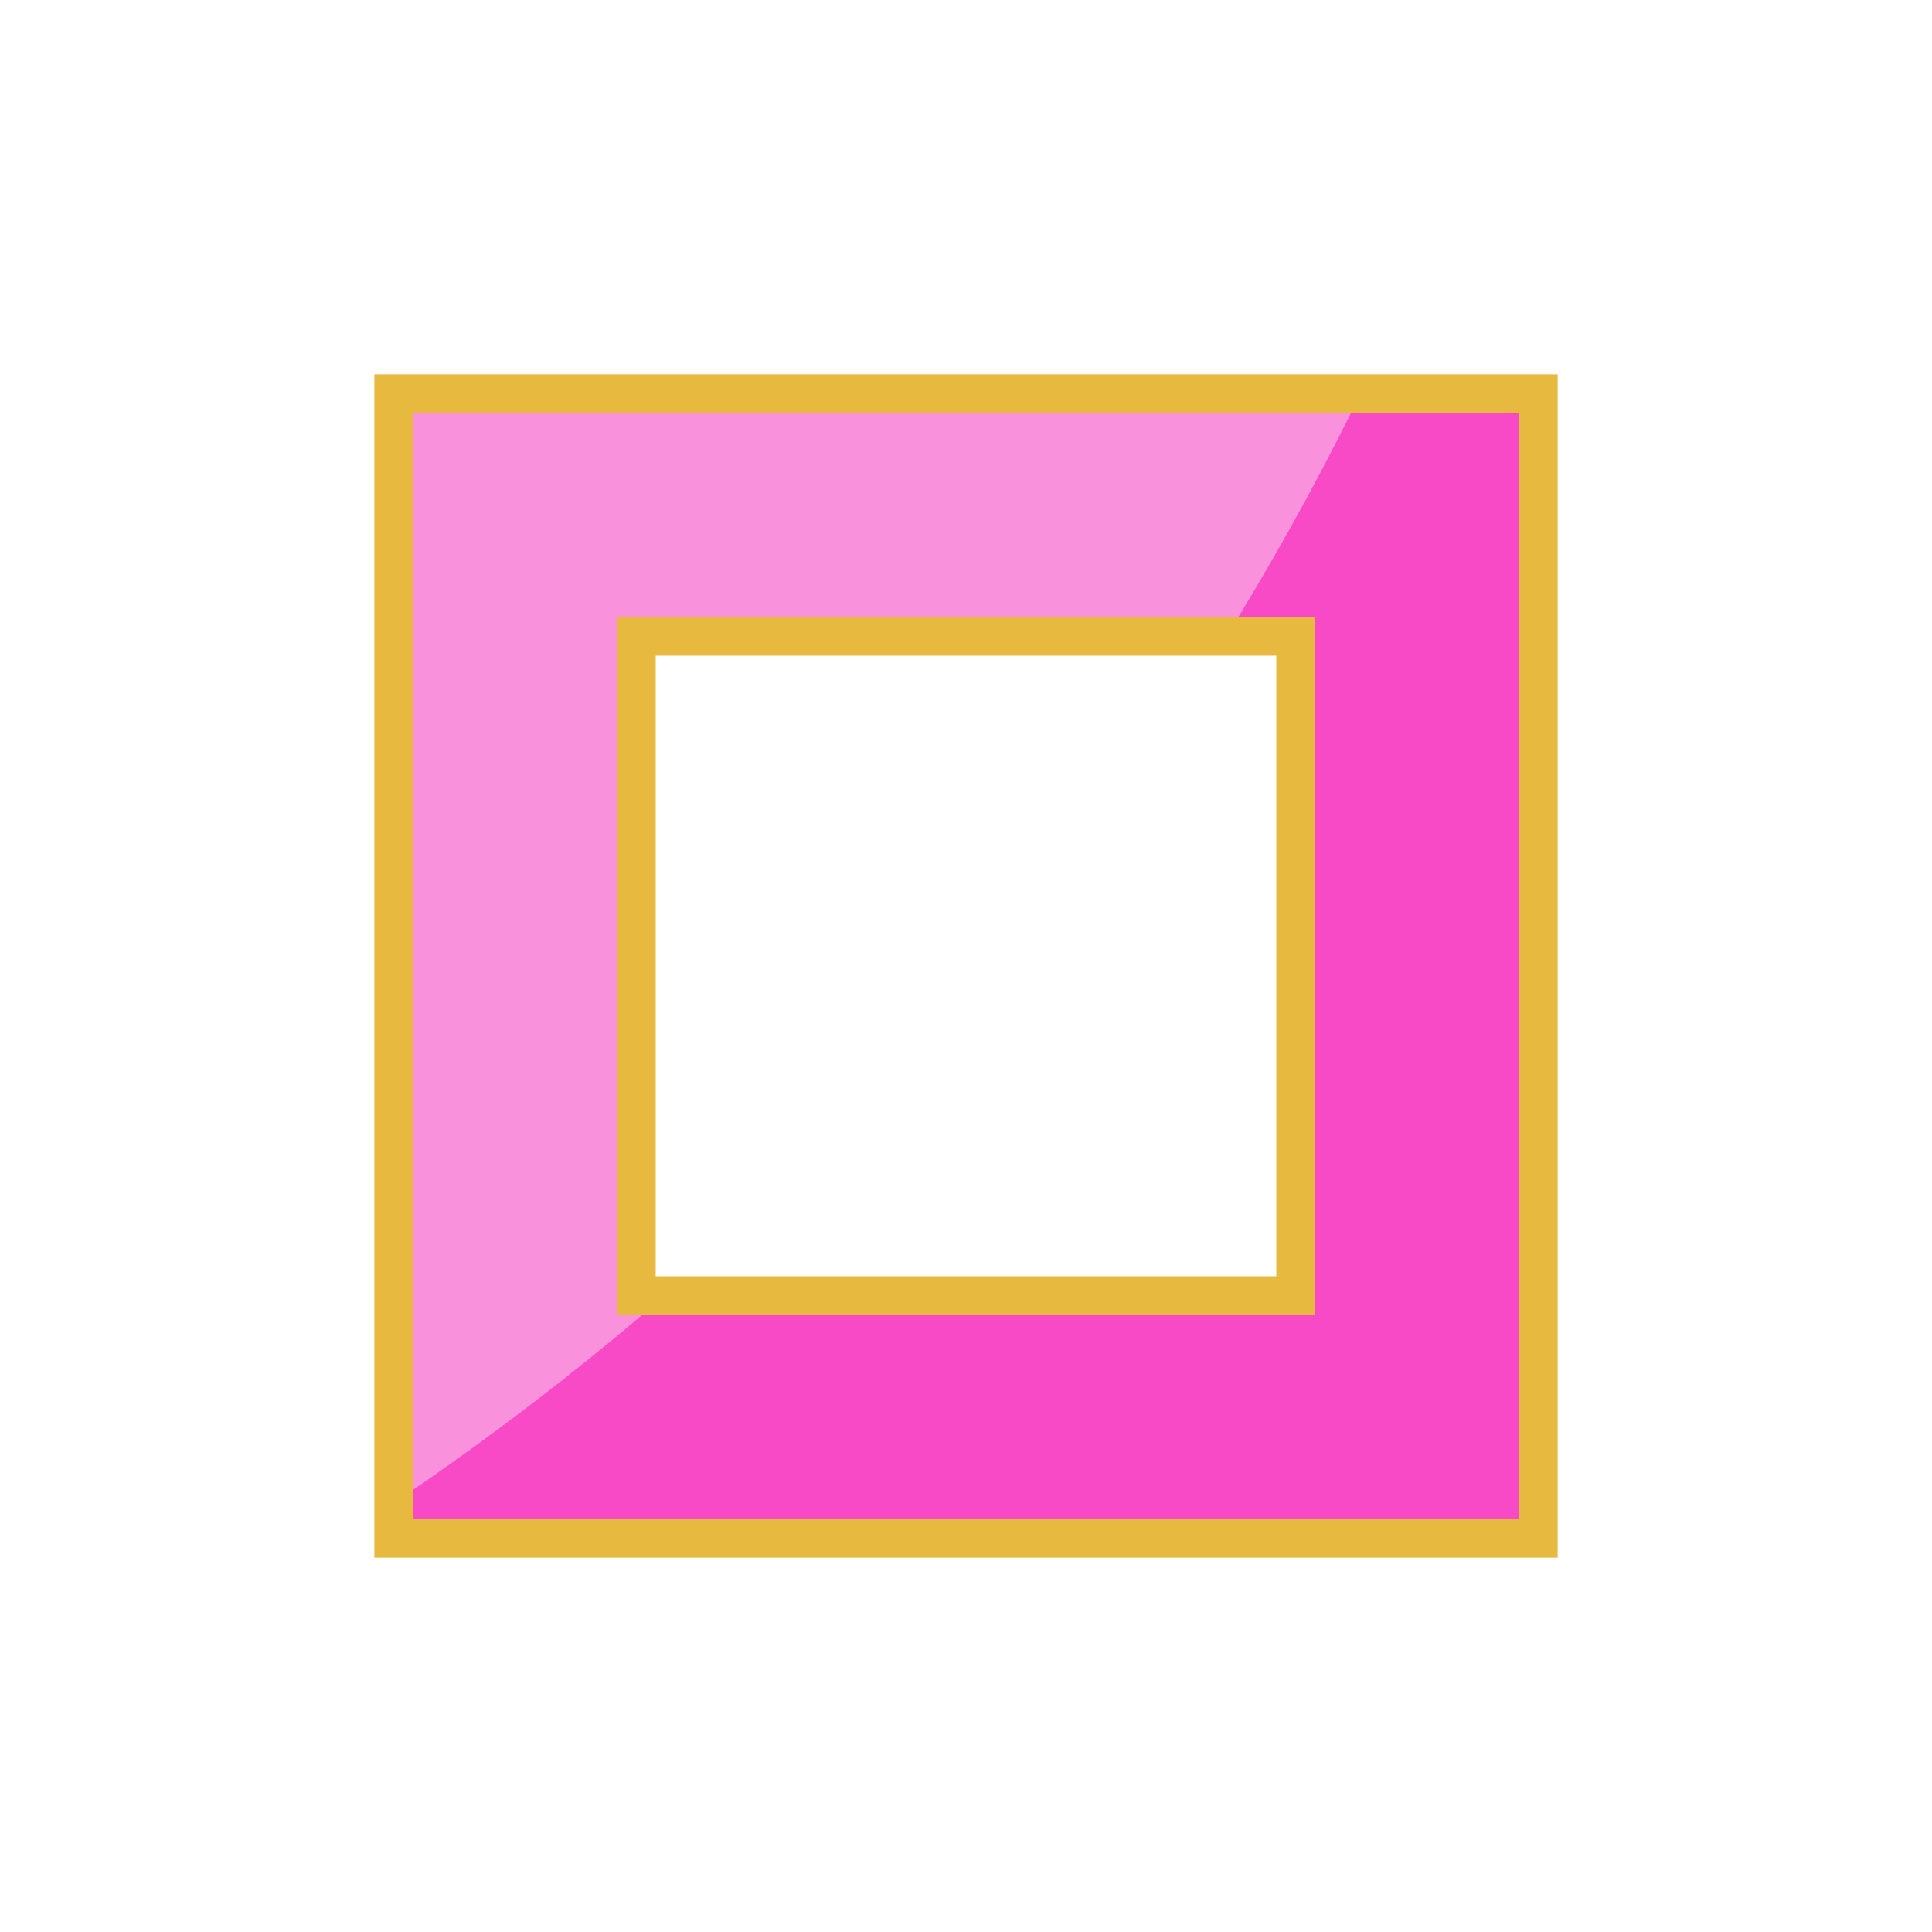
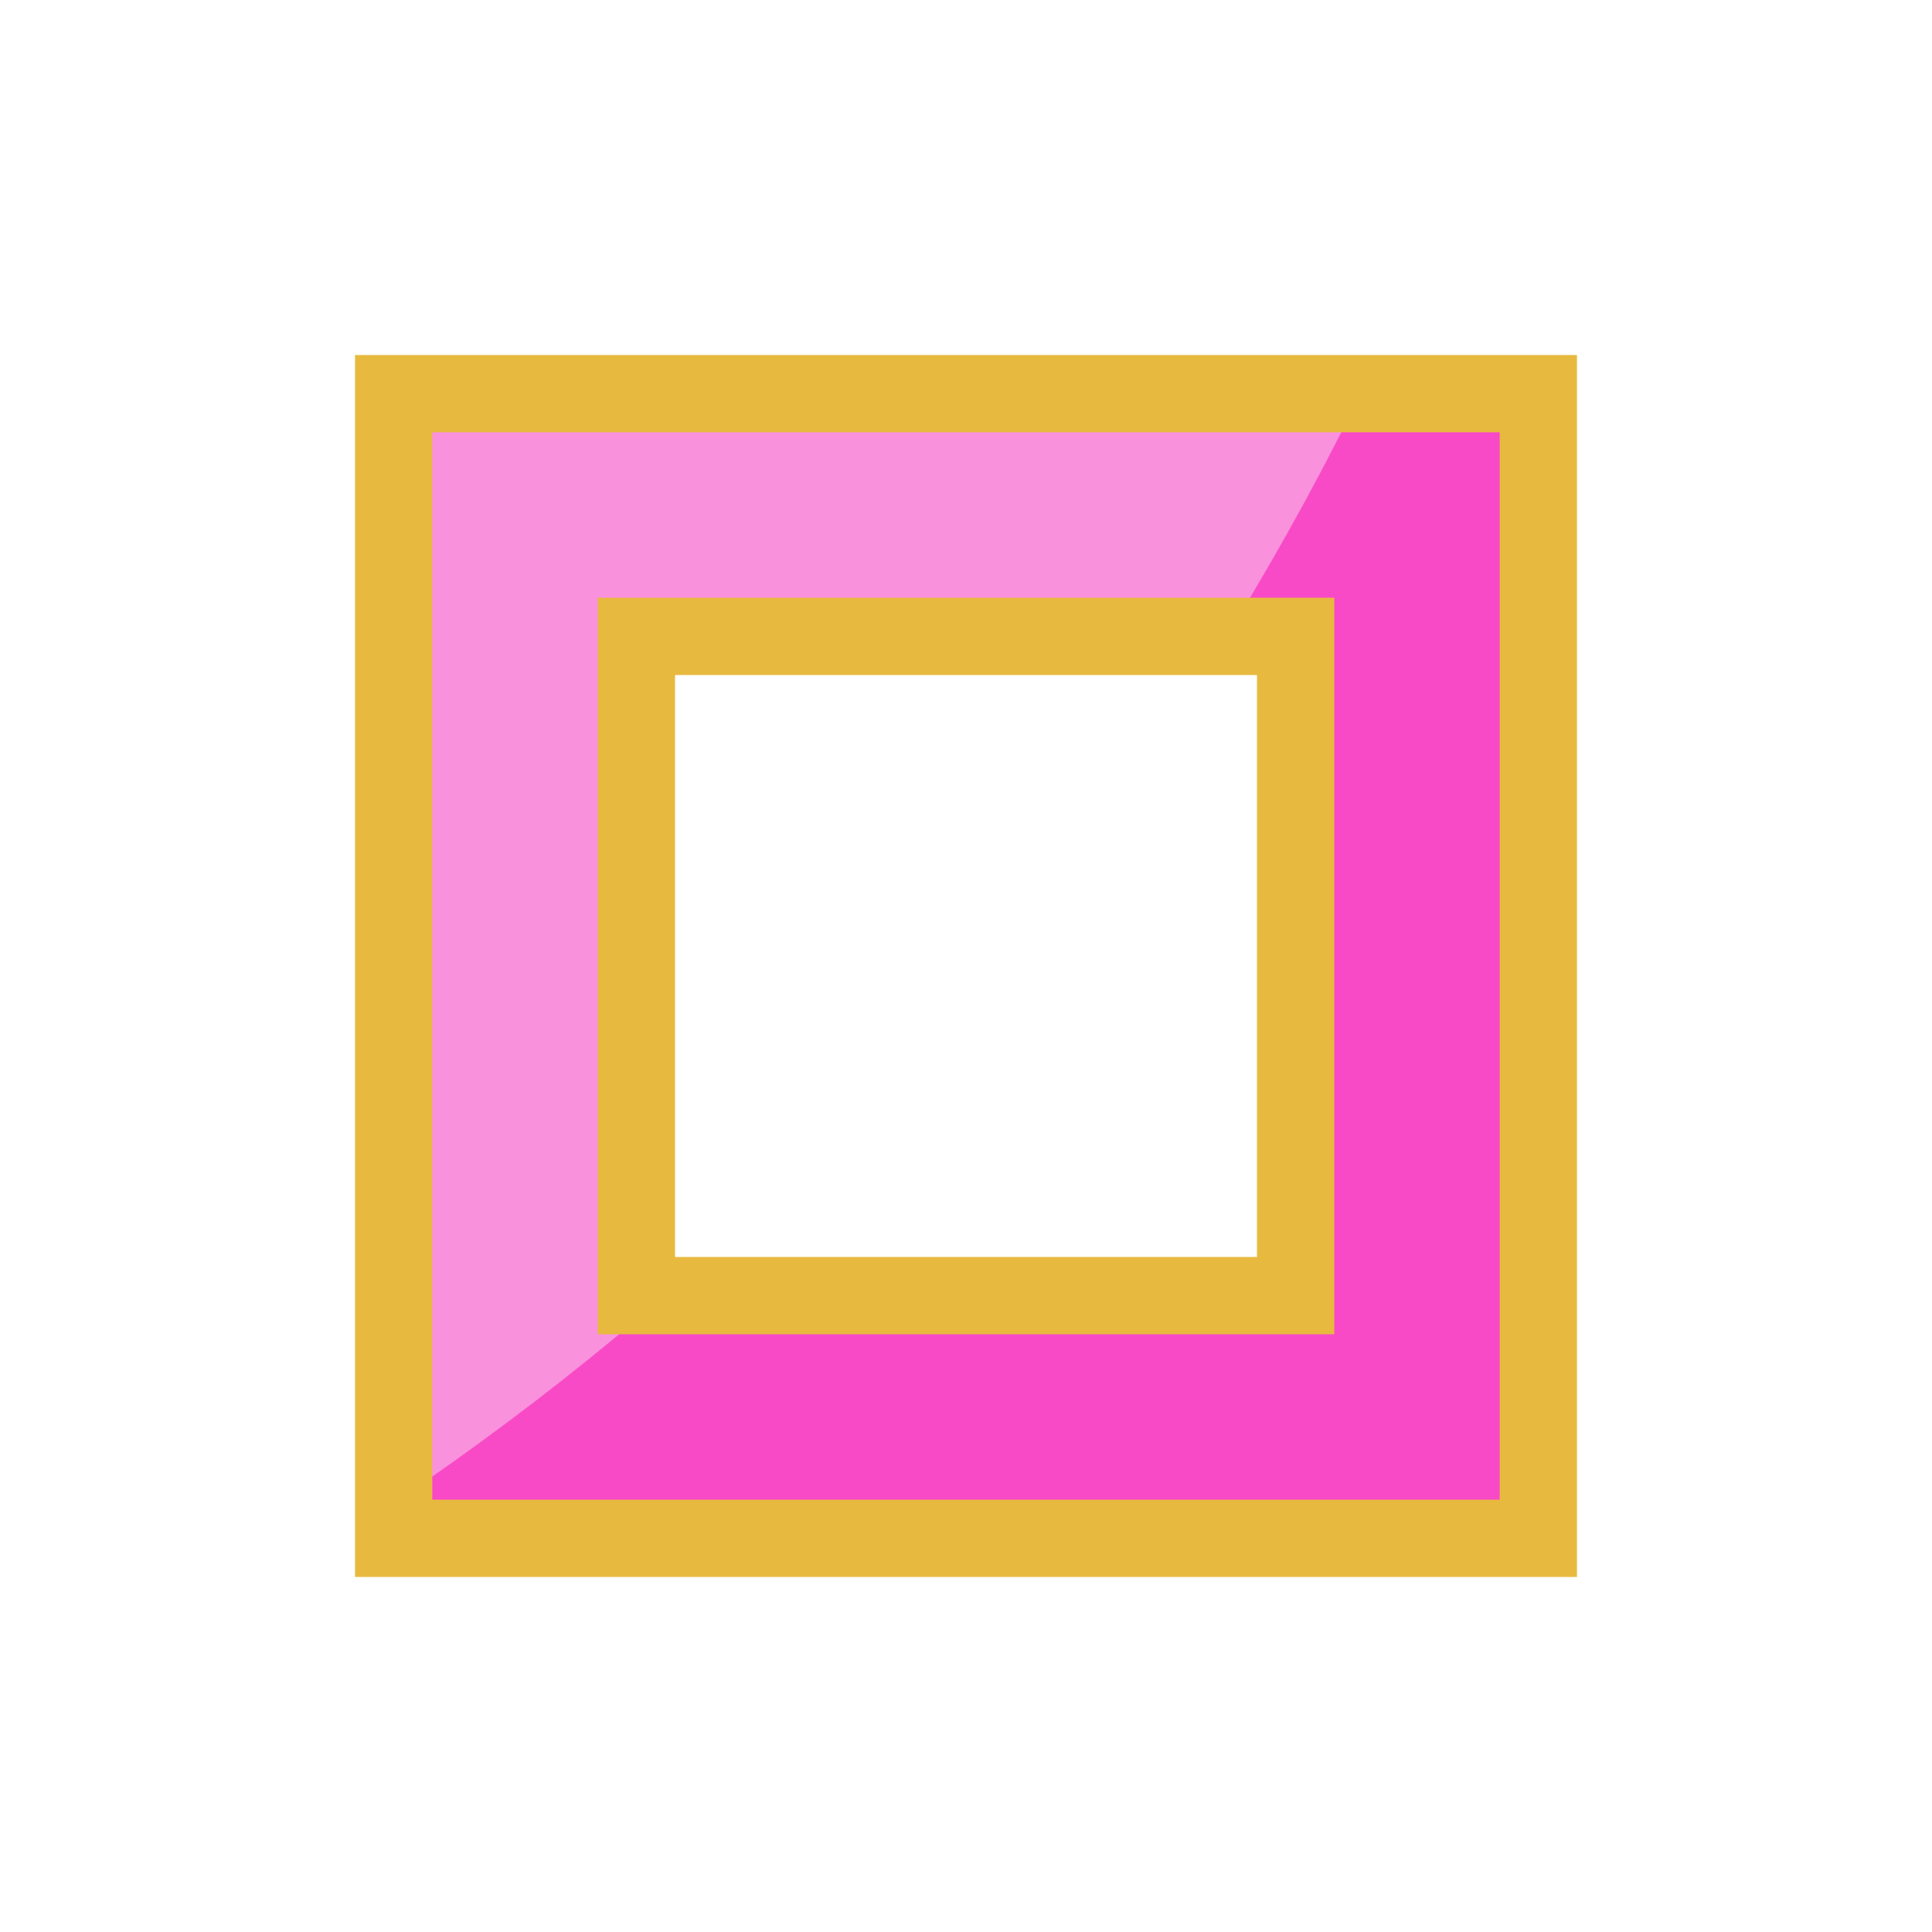
<svg xmlns="http://www.w3.org/2000/svg" version="1.1" id="svg815" width="100" height="100" viewBox="0 0 100 100">
  <defs id="defs819">
    <clipPath clipPathUnits="userSpaceOnUse" id="clipPath4597">
      <path d="m 143.899,191.062 -1.052,2.656 h 2.155 z m -4.443,6.047 h 2.005 l 0.768,-1.871 h 3.144 l 0.664,1.871 h 2.33 l -3.709,-8.446 h -1.512 z" style="fill:#87d639;fill-opacity:1;fill-rule:evenodd;stroke:#000000;stroke-width:0.265;stroke-linecap:butt;stroke-linejoin:miter;stroke-miterlimit:4;stroke-dasharray:none;stroke-opacity:1" id="path4599" />
    </clipPath>
    <clipPath clipPathUnits="userSpaceOnUse" id="clipPath888">
      <text id="text892" y="197.225" x="140.472" style="font-style:normal;font-weight:normal;font-size:12.155px;line-height:1.25;font-family:sans-serif;letter-spacing:0px;word-spacing:0px;fill:#e02828;fill-opacity:1;stroke:#000000;stroke-width:0.304;stroke-opacity:1" xml:space="preserve">
        <tspan style="font-style:normal;font-variant:normal;font-weight:bold;font-stretch:condensed;font-family:'Helvetica Neue';-inkscape-font-specification:'Helvetica Neue Bold Condensed';fill:#e02828;fill-opacity:1;stroke:#000000;stroke-width:0.304;stroke-opacity:1" y="197.225" x="140.472" id="tspan890">B</tspan>
      </text>
    </clipPath>
    <clipPath clipPathUnits="userSpaceOnUse" id="clipPathShadow">
      <path style="opacity:1;vector-effect:none;fill:#055904;fill-opacity:1;fill-rule:evenodd;stroke:none;stroke-width:1.956;stroke-linecap:butt;stroke-linejoin:miter;stroke-miterlimit:4;stroke-dasharray:none;stroke-dashoffset:0;stroke-opacity:1" d="M 20.375 20.375 L 20.375 79.625 L 79.625 79.625 L 79.625 20.375 L 20.375 20.375 z M 32.939 32.939 L 67.061 32.939 L 67.061 67.061 L 32.939 67.061 L 32.939 32.939 z " id="rect897" />
    </clipPath>
  </defs>
  <g id="g832">
    <path style="fill:#f84ac7;fill-opacity:1;fill-rule:evenodd;stroke:none;stroke-width:2.0;stroke-linecap:butt;stroke-linejoin:miter;stroke-miterlimit:4;stroke-dasharray:none;stroke-opacity:1" d="M 20.375 20.375 L 20.375 79.625 L 79.625 79.625 L 79.625 20.375 L 20.375 20.375 z M 32.939 32.939 L 67.061 32.939 L 67.061 67.061 L 32.939 67.061 L 32.939 32.939 z " id="rect897" />
    <circle style="fill:#fa91dc;fill-opacity:1;fill-rule:evenodd;stroke:none;stroke-width:2.0;stroke-linecap:butt;stroke-linejoin:miter;stroke-miterlimit:4;stroke-dasharray:none;stroke-opacity:1" id="path1437" r="147.143" cy="-44.286" cx="-61.786" clip-path="url(#clipPathShadow)" />
-     <path style="fill:none;fill-opacity:1;fill-rule:evenodd;stroke:#e7ba3f;stroke-width:2.0;stroke-linecap:butt;stroke-linejoin:miter;stroke-miterlimit:4;stroke-dasharray:none;stroke-opacity:1" d="M 20.375 20.375 L 20.375 79.625 L 79.625 79.625 L 79.625 20.375 L 20.375 20.375 z M 32.939 32.939 L 67.061 32.939 L 67.061 67.061 L 32.939 67.061 L 32.939 32.939 z " id="rect897" />
+     <path style="fill:none;fill-opacity:1;fill-rule:evenodd;stroke:#e7ba3f;stroke-width:4.0;stroke-linecap:butt;stroke-linejoin:miter;stroke-miterlimit:4;stroke-dasharray:none;stroke-opacity:1" d="M 20.375 20.375 L 20.375 79.625 L 79.625 79.625 L 79.625 20.375 L 20.375 20.375 z M 32.939 32.939 L 67.061 32.939 L 67.061 67.061 L 32.939 67.061 L 32.939 32.939 z " id="rect897" />
  </g>
</svg>
